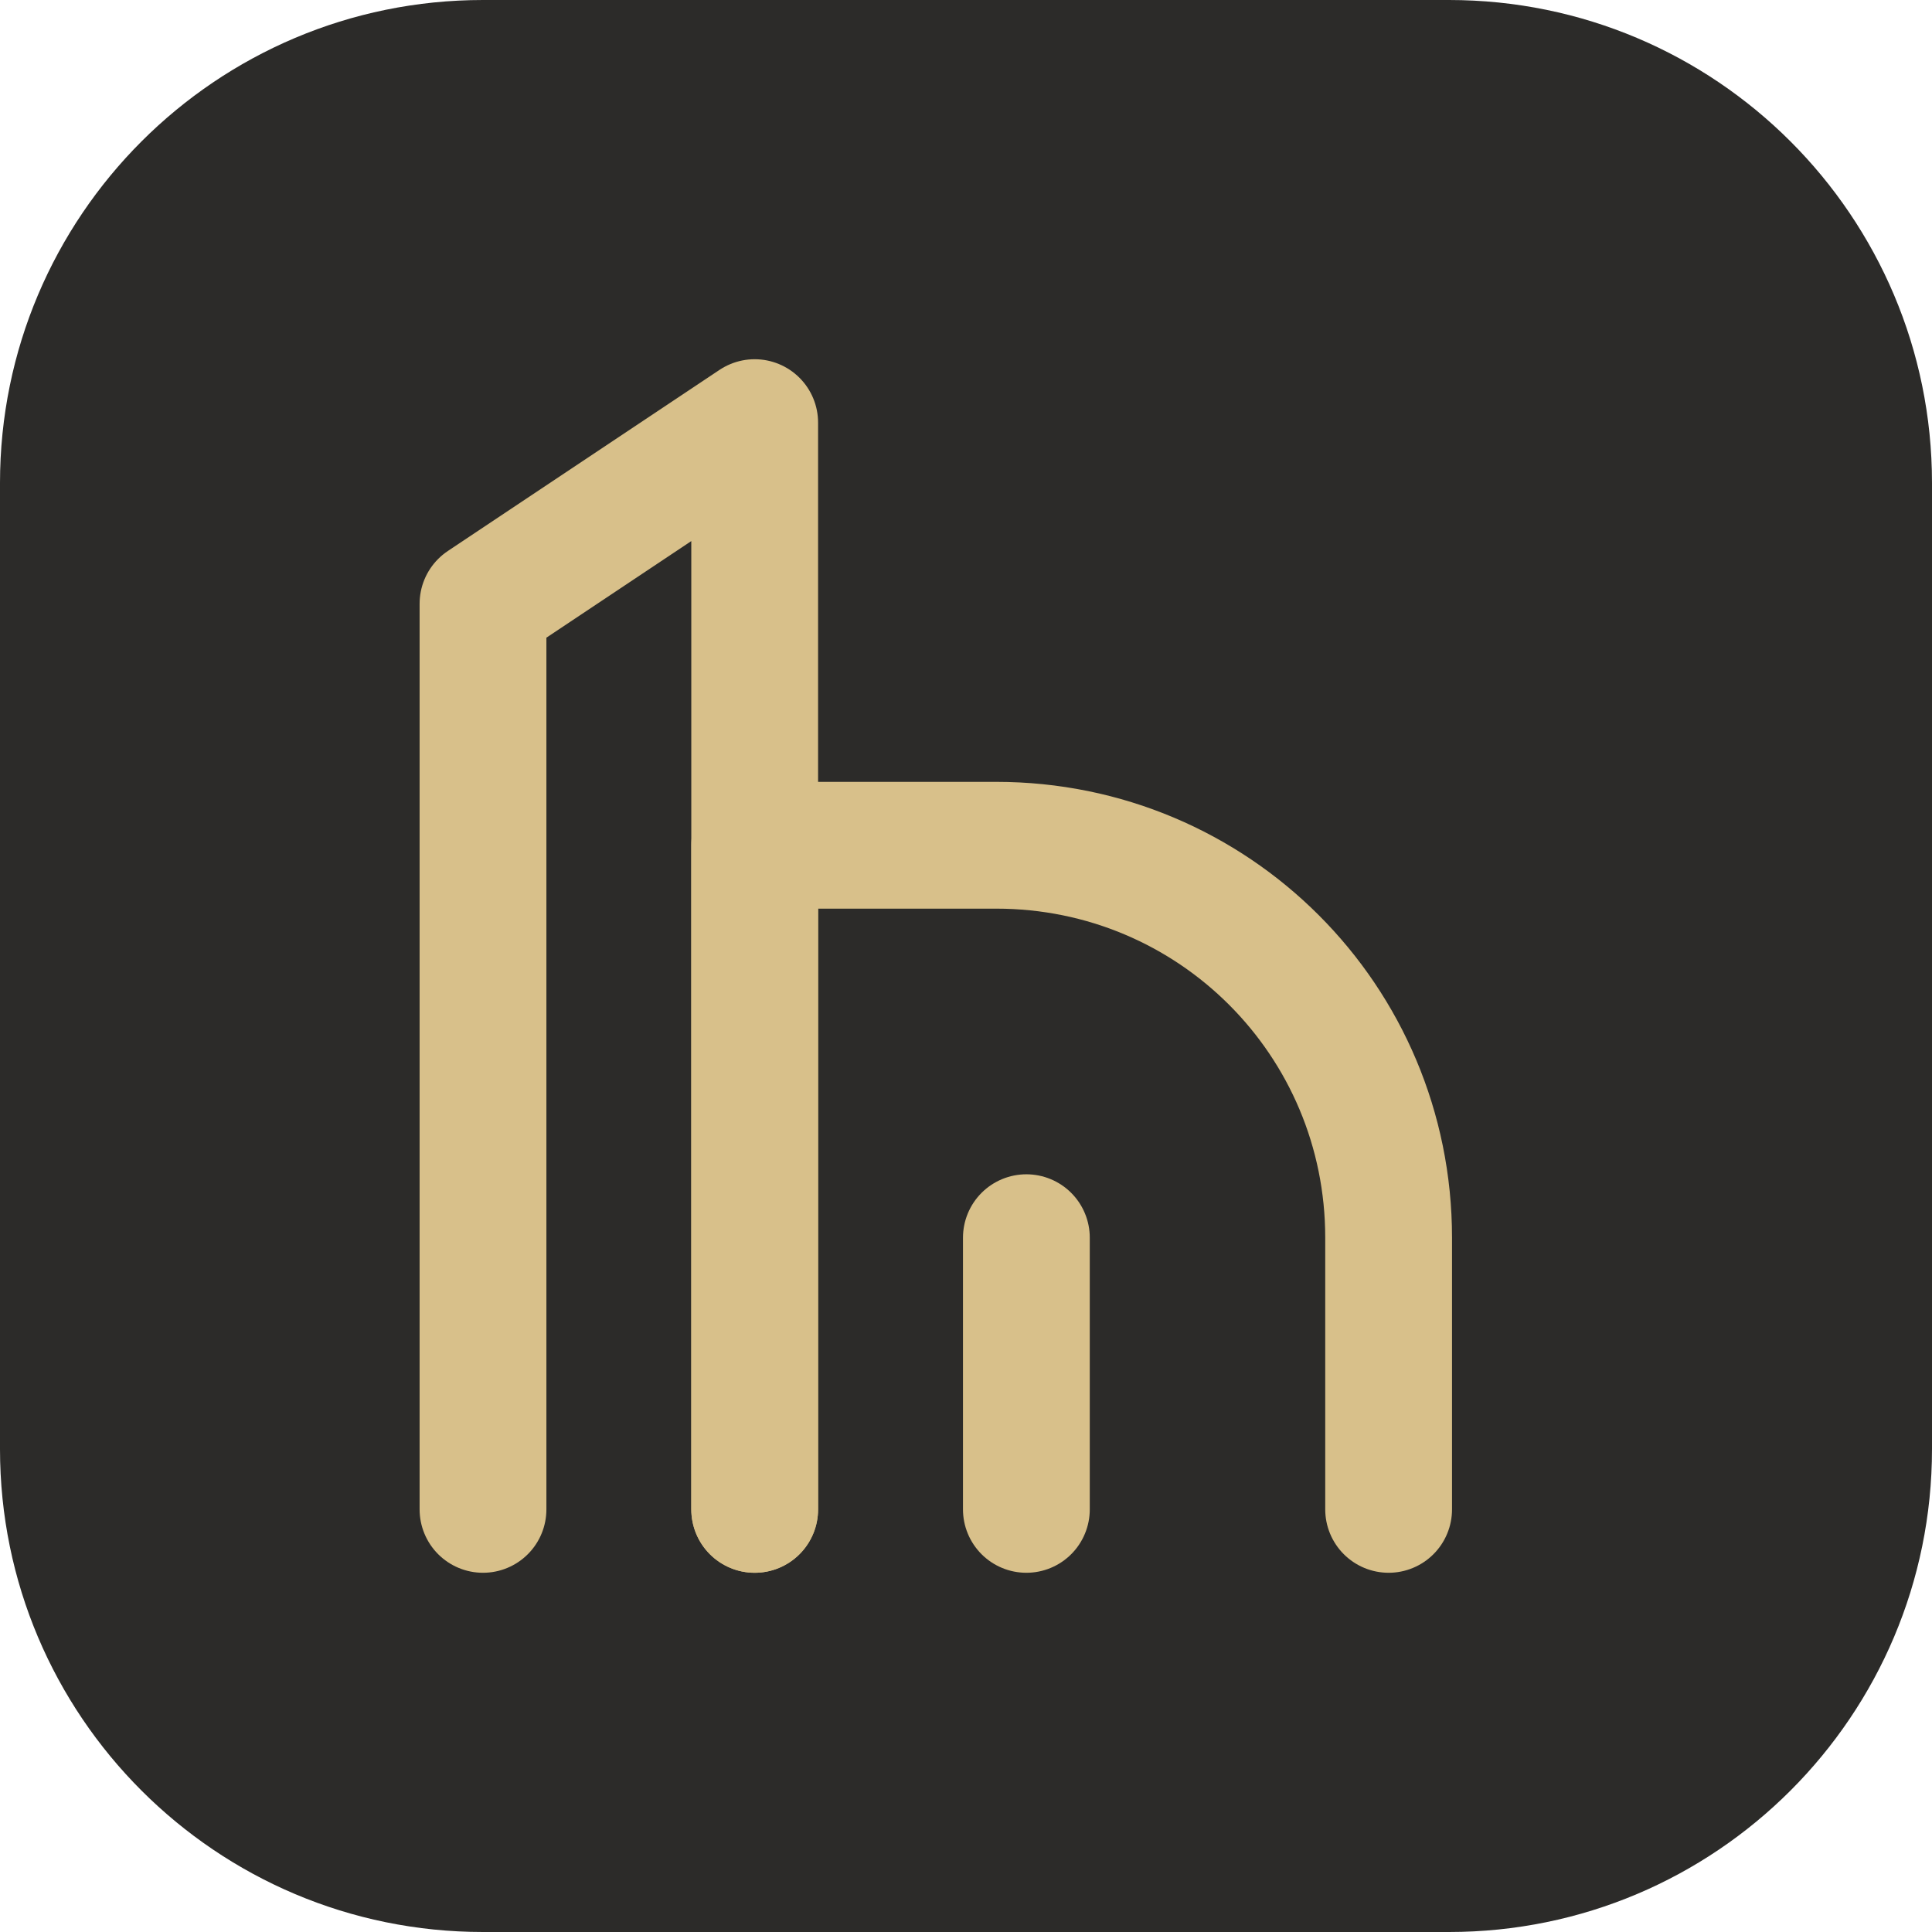
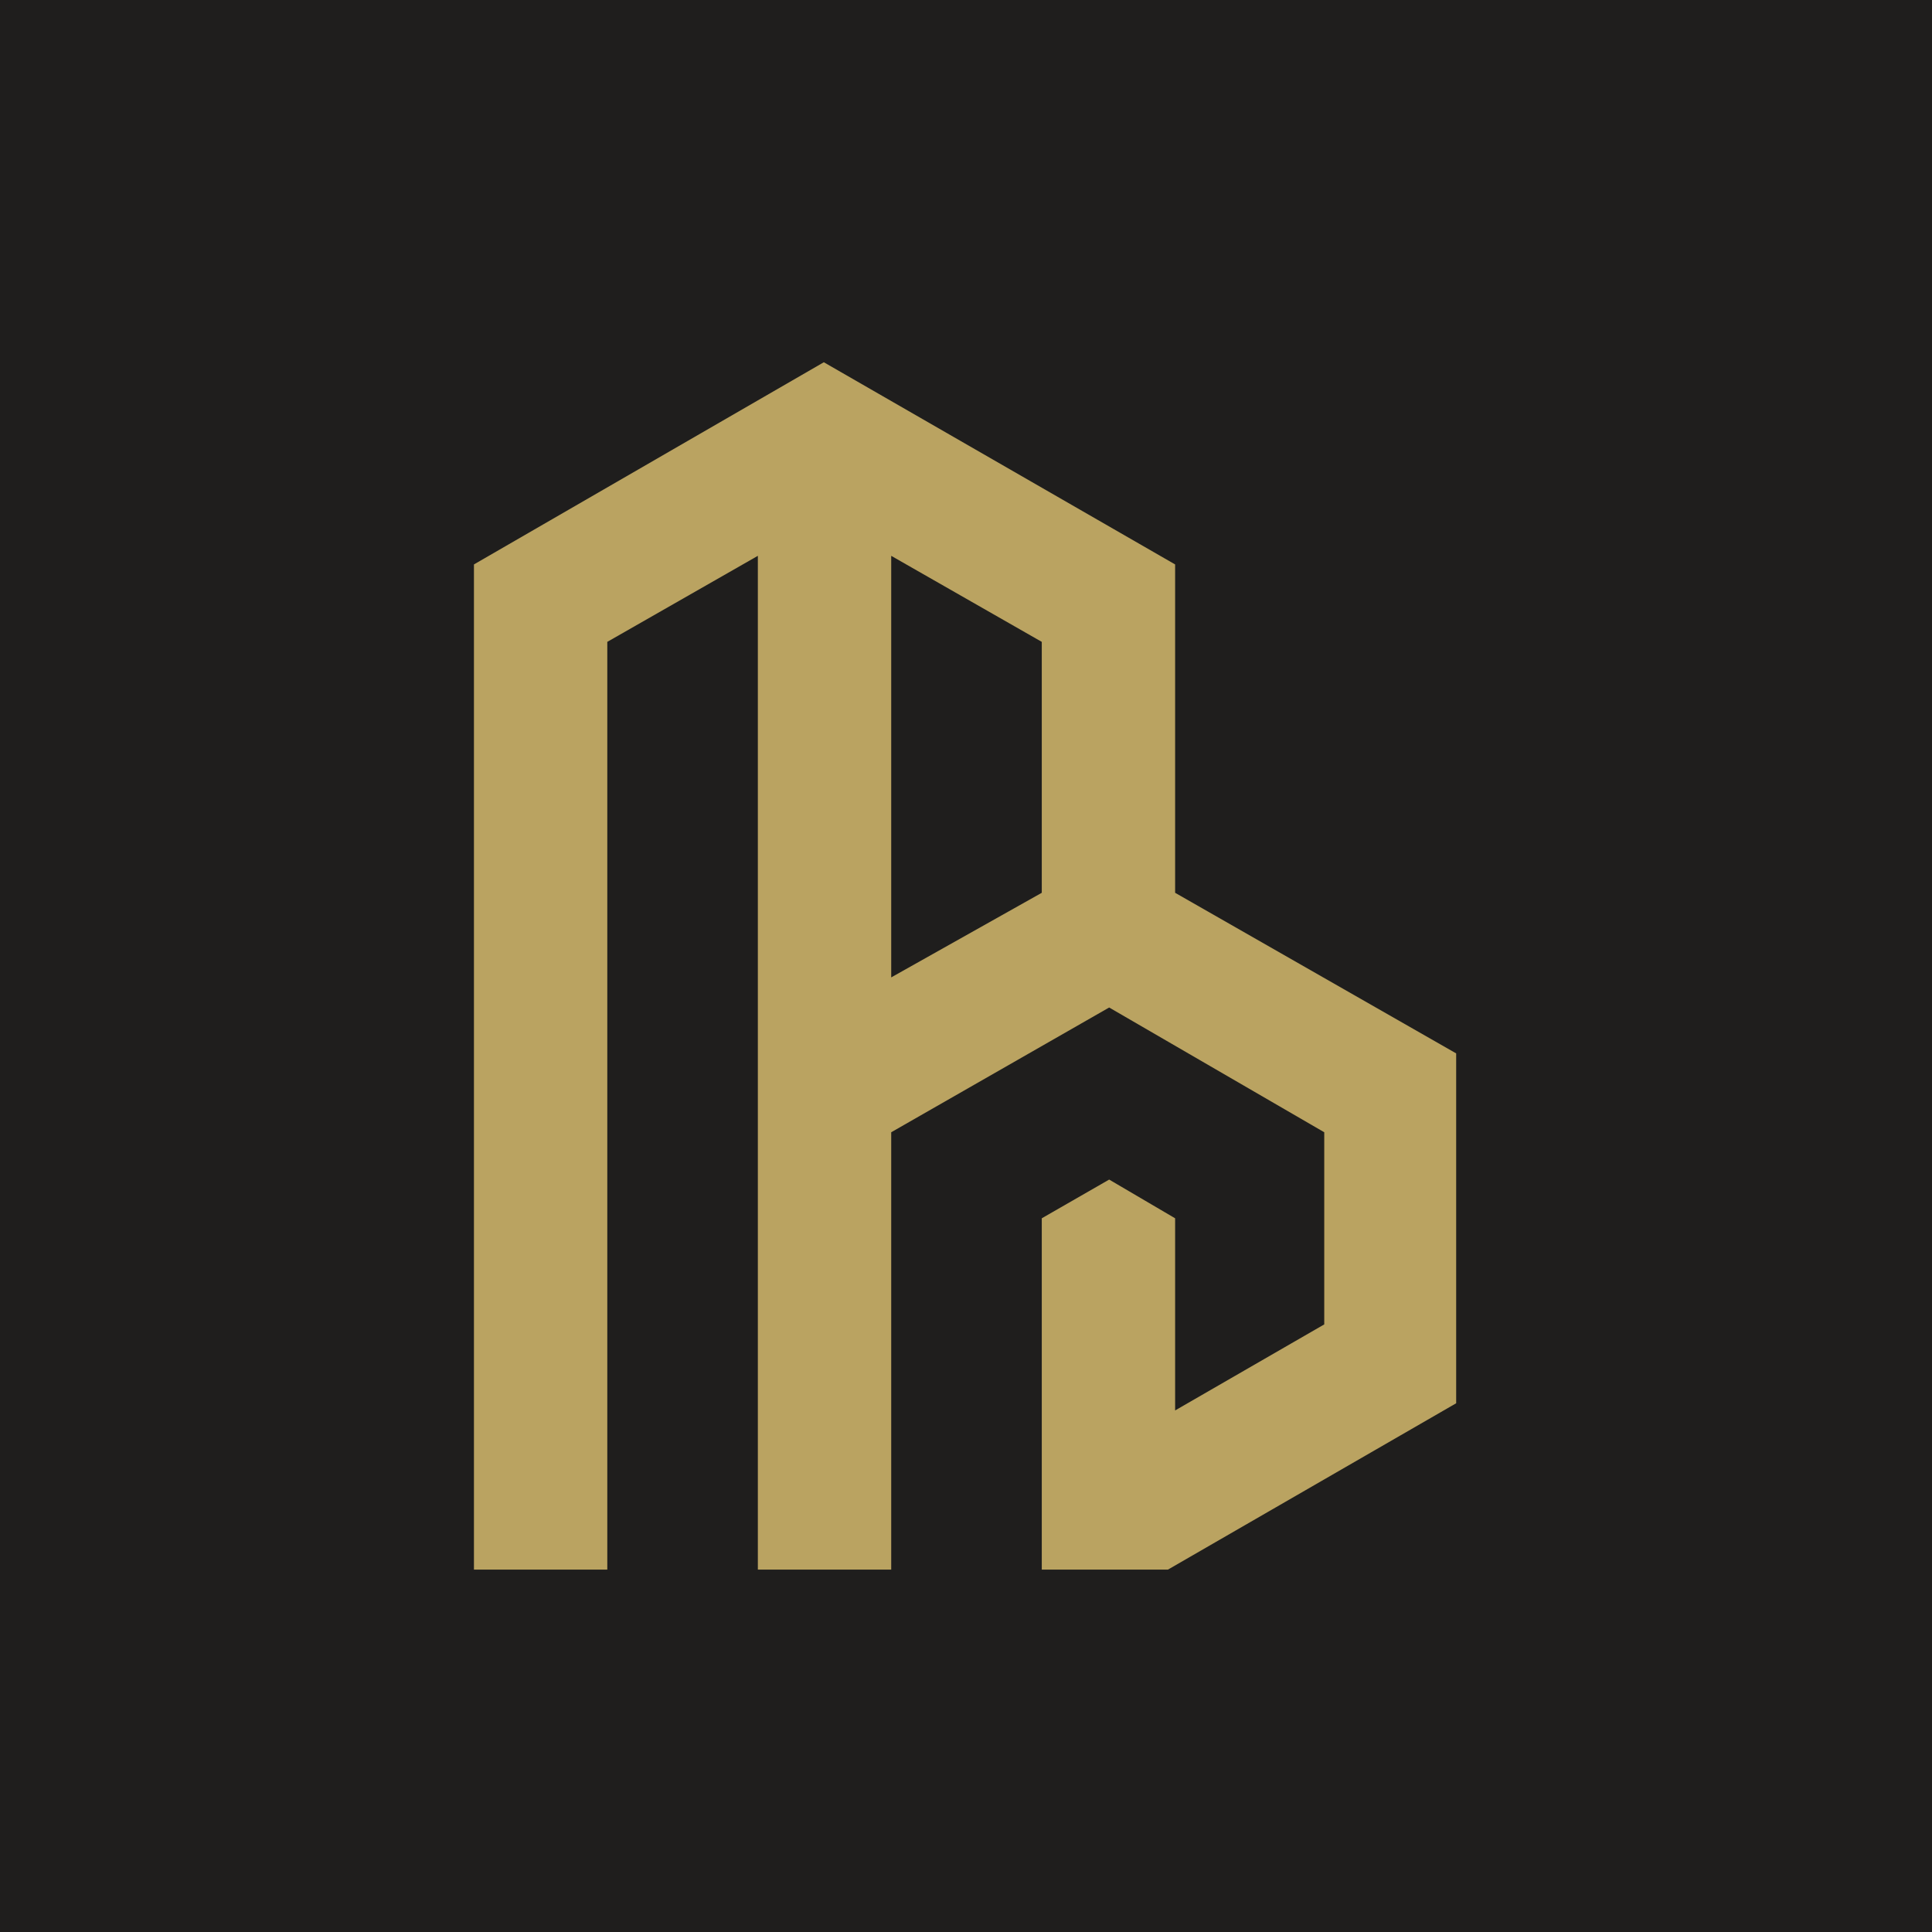
<svg xmlns="http://www.w3.org/2000/svg" viewBox="0 0 64 64">
-   <rect width="64" height="64" rx="16" fill="#2c2b29" />
-   <g fill="none" stroke="#d8c08a" stroke-width="4.2" stroke-linecap="round" stroke-linejoin="round">
-     <path d="M16 50V20l9-6v36" />
-     <path d="M25 50V28h8c7.2 0 13 5.8 13 13v9" />
-     <path d="M34 50v-9" />
+   <rect width="64" height="64" fill="#1f1e1d" />
+   <g transform="translate(15.7 12) scale(0.0475)" fill="#baa361" fill-rule="evenodd">
+     <path d="M0 842V141L244 0l245 141v229l196 112v244L484 842h-88V597l47-27 46 27v134l104-60V537L443 450l-152 87v305h-93V135L93 195v647ZM291 135l105 60v175l-105 59Z" />
  </g>
</svg>
